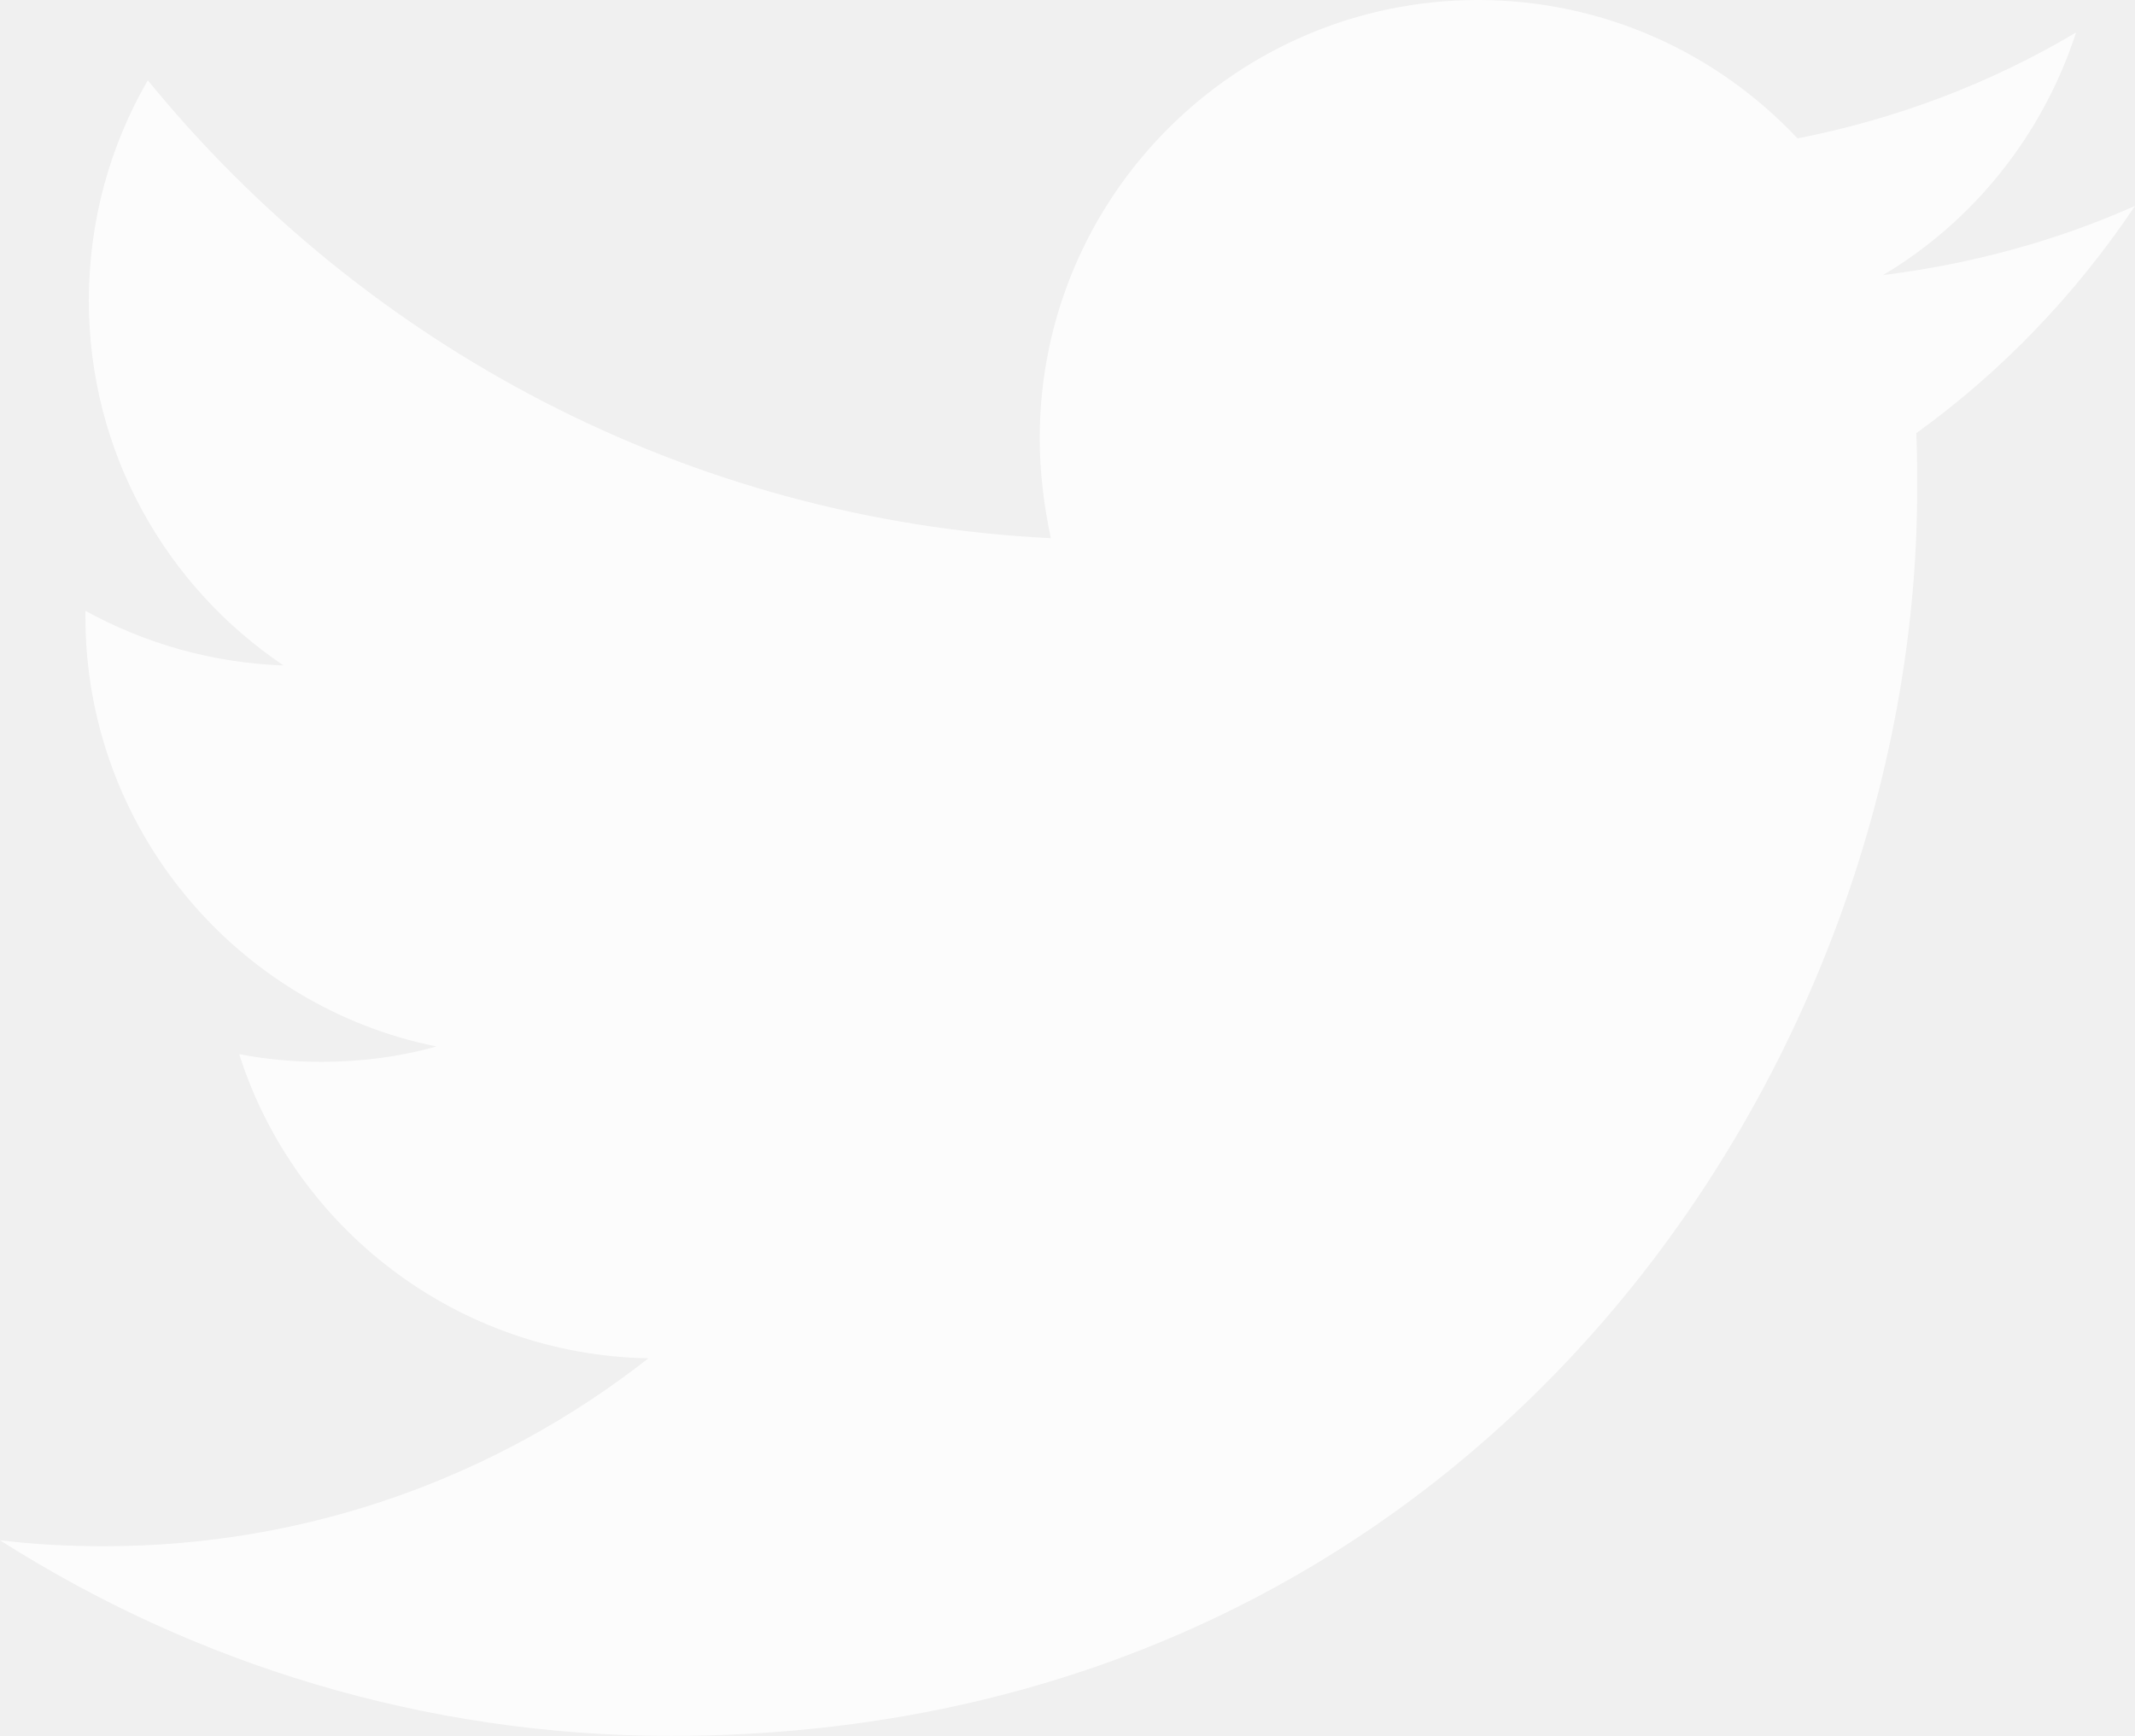
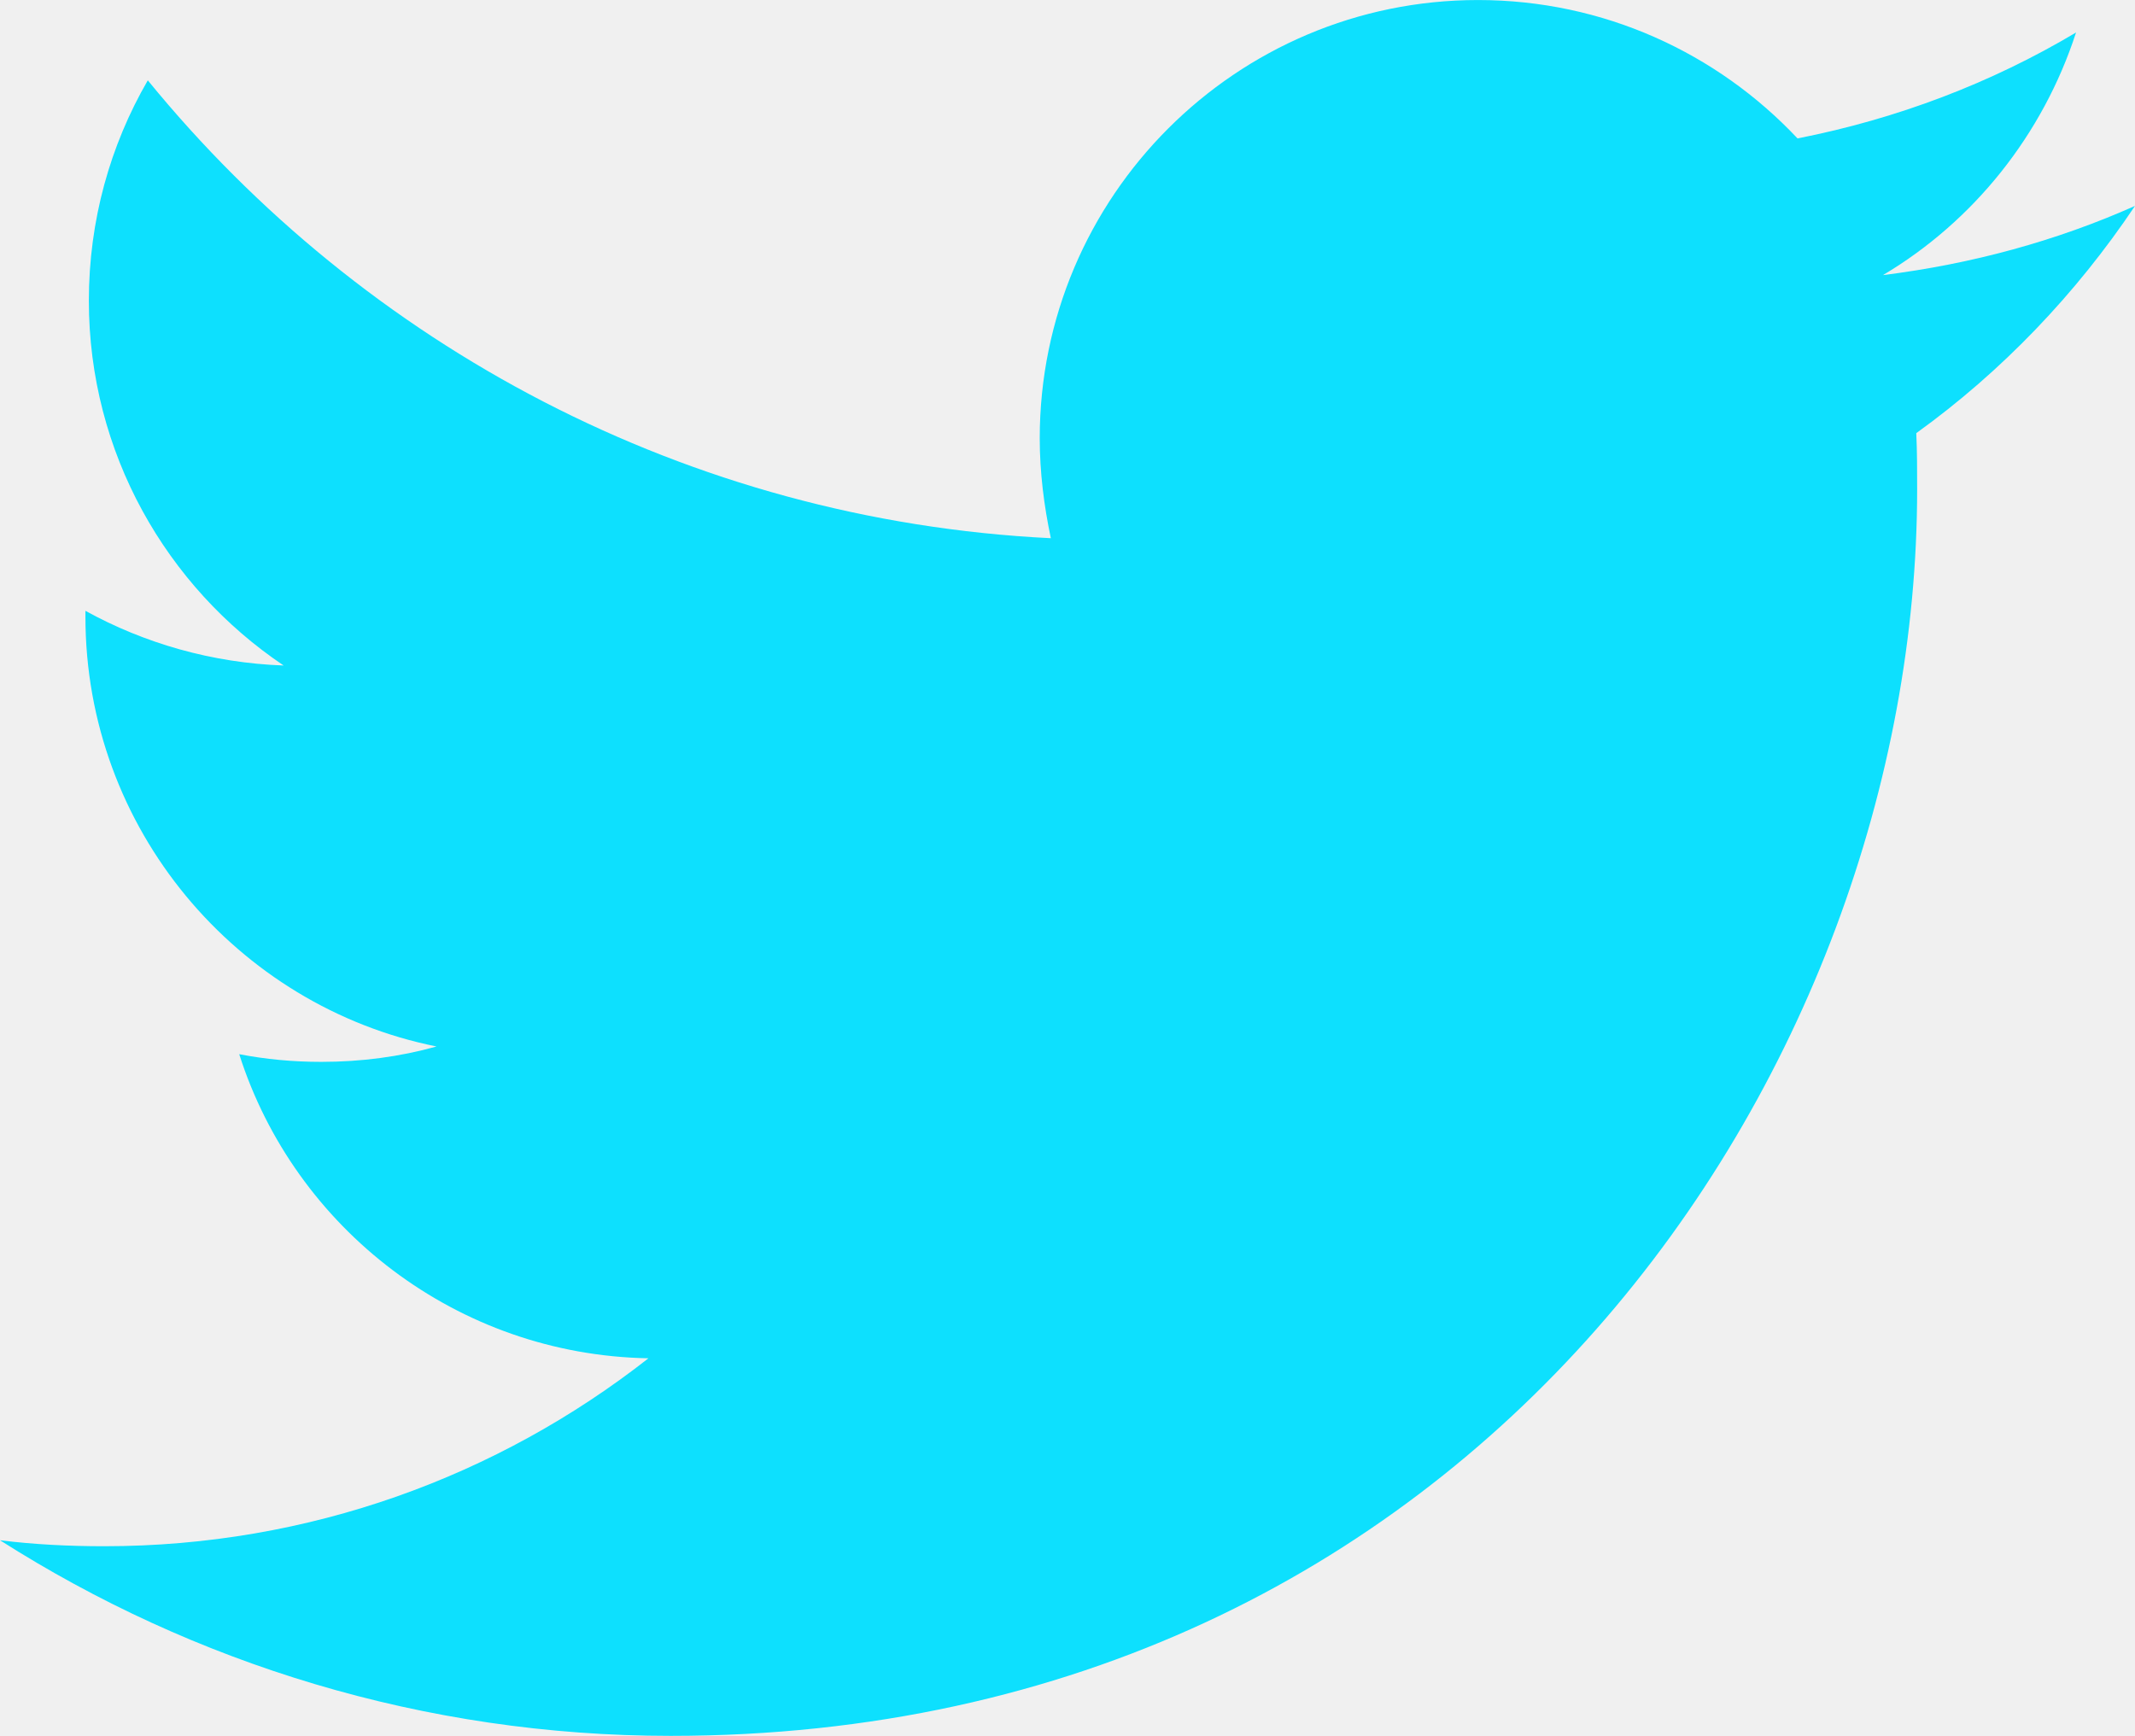
<svg xmlns="http://www.w3.org/2000/svg" width="14.365mm" height="11.681mm" viewBox="0 0 50.9 41.388" id="svg4975" version="1.1">
  <defs id="defs4977" />
  <g id="layer1" transform="translate(-4.969696,-371.0231)">
-     <g transform="matrix(0.2036813,0,0,0.2036813,-10.32677,350.9808)" id="Logo__x2014__FIXED" style="display:inline;fill:#ffffff;fill-opacity:0.822">
-       <g id="g10" style="fill:#ffffff;fill-opacity:0.822">
-         <path class="st1" d="m 153.6,301.6 c 94.3,0 145.9,-78.2 145.9,-145.9 0,-2.2 0,-4.4 -0.1,-6.6 10,-7.2 18.7,-16.3 25.6,-26.6 -9.2,4.1 -19.1,6.8 -29.5,8.1 10.6,-6.3 18.7,-16.4 22.6,-28.4 -9.9,5.9 -20.9,10.1 -32.6,12.4 -9.4,-10 -22.7,-16.2 -37.4,-16.2 -28.3,0 -51.3,23 -51.3,51.3 0,4 0.5,7.9 1.3,11.7 -42.6,-2.1 -80.4,-22.6 -105.7,-53.6 -4.4,7.6 -6.9,16.4 -6.9,25.8 0,17.8 9.1,33.5 22.8,42.7 -8.4,-0.3 -16.3,-2.6 -23.2,-6.4 0,0.2 0,0.4 0,0.7 0,24.8 17.7,45.6 41.1,50.3 -4.3,1.2 -8.8,1.8 -13.5,1.8 -3.3,0 -6.5,-0.3 -9.6,-0.9 6.5,20.4 25.5,35.2 47.9,35.6 -17.6,13.8 -39.7,22 -63.7,22 -4.1,0 -8.2,-0.2 -12.2,-0.7 22.6,14.4 49.6,22.9 78.5,22.9" id="path12" style="fill:#ffffff;fill-opacity:0.822" />
+     <g transform="matrix(0.2036813,0,0,0.2036813,-10.32677,350.9808)" id="Logo__x2014__FIXED" style="display:inline;fill:#0de0fe;fill-opacity:1">
+       <g id="g10" style="fill:#0de0fe;fill-opacity:1">
+         <path class="st1" d="m 153.6,301.6 c 94.3,0 145.9,-78.2 145.9,-145.9 0,-2.2 0,-4.4 -0.1,-6.6 10,-7.2 18.7,-16.3 25.6,-26.6 -9.2,4.1 -19.1,6.8 -29.5,8.1 10.6,-6.3 18.7,-16.4 22.6,-28.4 -9.9,5.9 -20.9,10.1 -32.6,12.4 -9.4,-10 -22.7,-16.2 -37.4,-16.2 -28.3,0 -51.3,23 -51.3,51.3 0,4 0.5,7.9 1.3,11.7 -42.6,-2.1 -80.4,-22.6 -105.7,-53.6 -4.4,7.6 -6.9,16.4 -6.9,25.8 0,17.8 9.1,33.5 22.8,42.7 -8.4,-0.3 -16.3,-2.6 -23.2,-6.4 0,0.2 0,0.4 0,0.7 0,24.8 17.7,45.6 41.1,50.3 -4.3,1.2 -8.8,1.8 -13.5,1.8 -3.3,0 -6.5,-0.3 -9.6,-0.9 6.5,20.4 25.5,35.2 47.9,35.6 -17.6,13.8 -39.7,22 -63.7,22 -4.1,0 -8.2,-0.2 -12.2,-0.7 22.6,14.4 49.6,22.9 78.5,22.9" id="path12" style="fill:#0de0fe;fill-opacity:1" />
      </g>
    </g>
  </g>
</svg>
